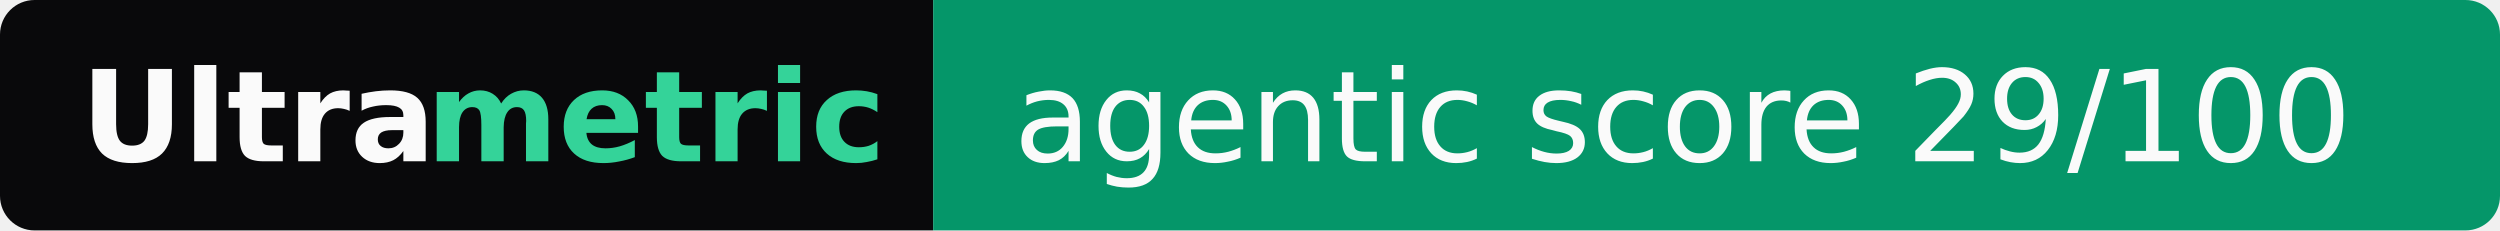
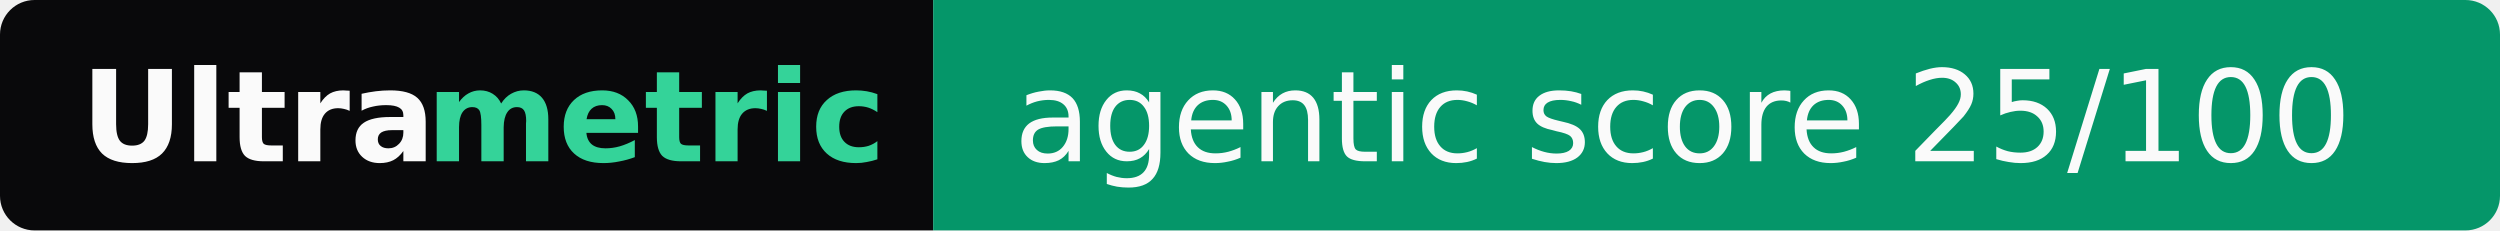
- <svg xmlns="http://www.w3.org/2000/svg" width="217" height="20" role="img" aria-label="Ultrametric: agentic score 29/100">
+ <svg xmlns="http://www.w3.org/2000/svg" width="217" height="20" role="img" aria-label="Ultrametric: agentic score 25/100">
  <clipPath id="r">
    <rect width="217" height="20" rx="3" fill="#fff" />
  </clipPath>
  <g clip-path="url(#r)">
    <rect width="81" height="20" fill="#09090b" />
    <rect x="81" width="136" height="20" fill="#059669" />
  </g>
  <g font-family="Verdana,Geneva,DejaVu Sans,sans-serif" font-size="11">
    <text x="7" y="14" textLength="30" font-weight="bold" fill="#fafafa">Ultra</text>
    <text x="37" y="14" textLength="37" font-weight="bold" fill="#34d399">metric</text>
-     <text x="88" y="14" textLength="122" fill="#fafafa">agentic score 29/100</text>
+     <text x="88" y="14" textLength="122" fill="#fafafa">agentic score 25/100</text>
  </g>
</svg>
